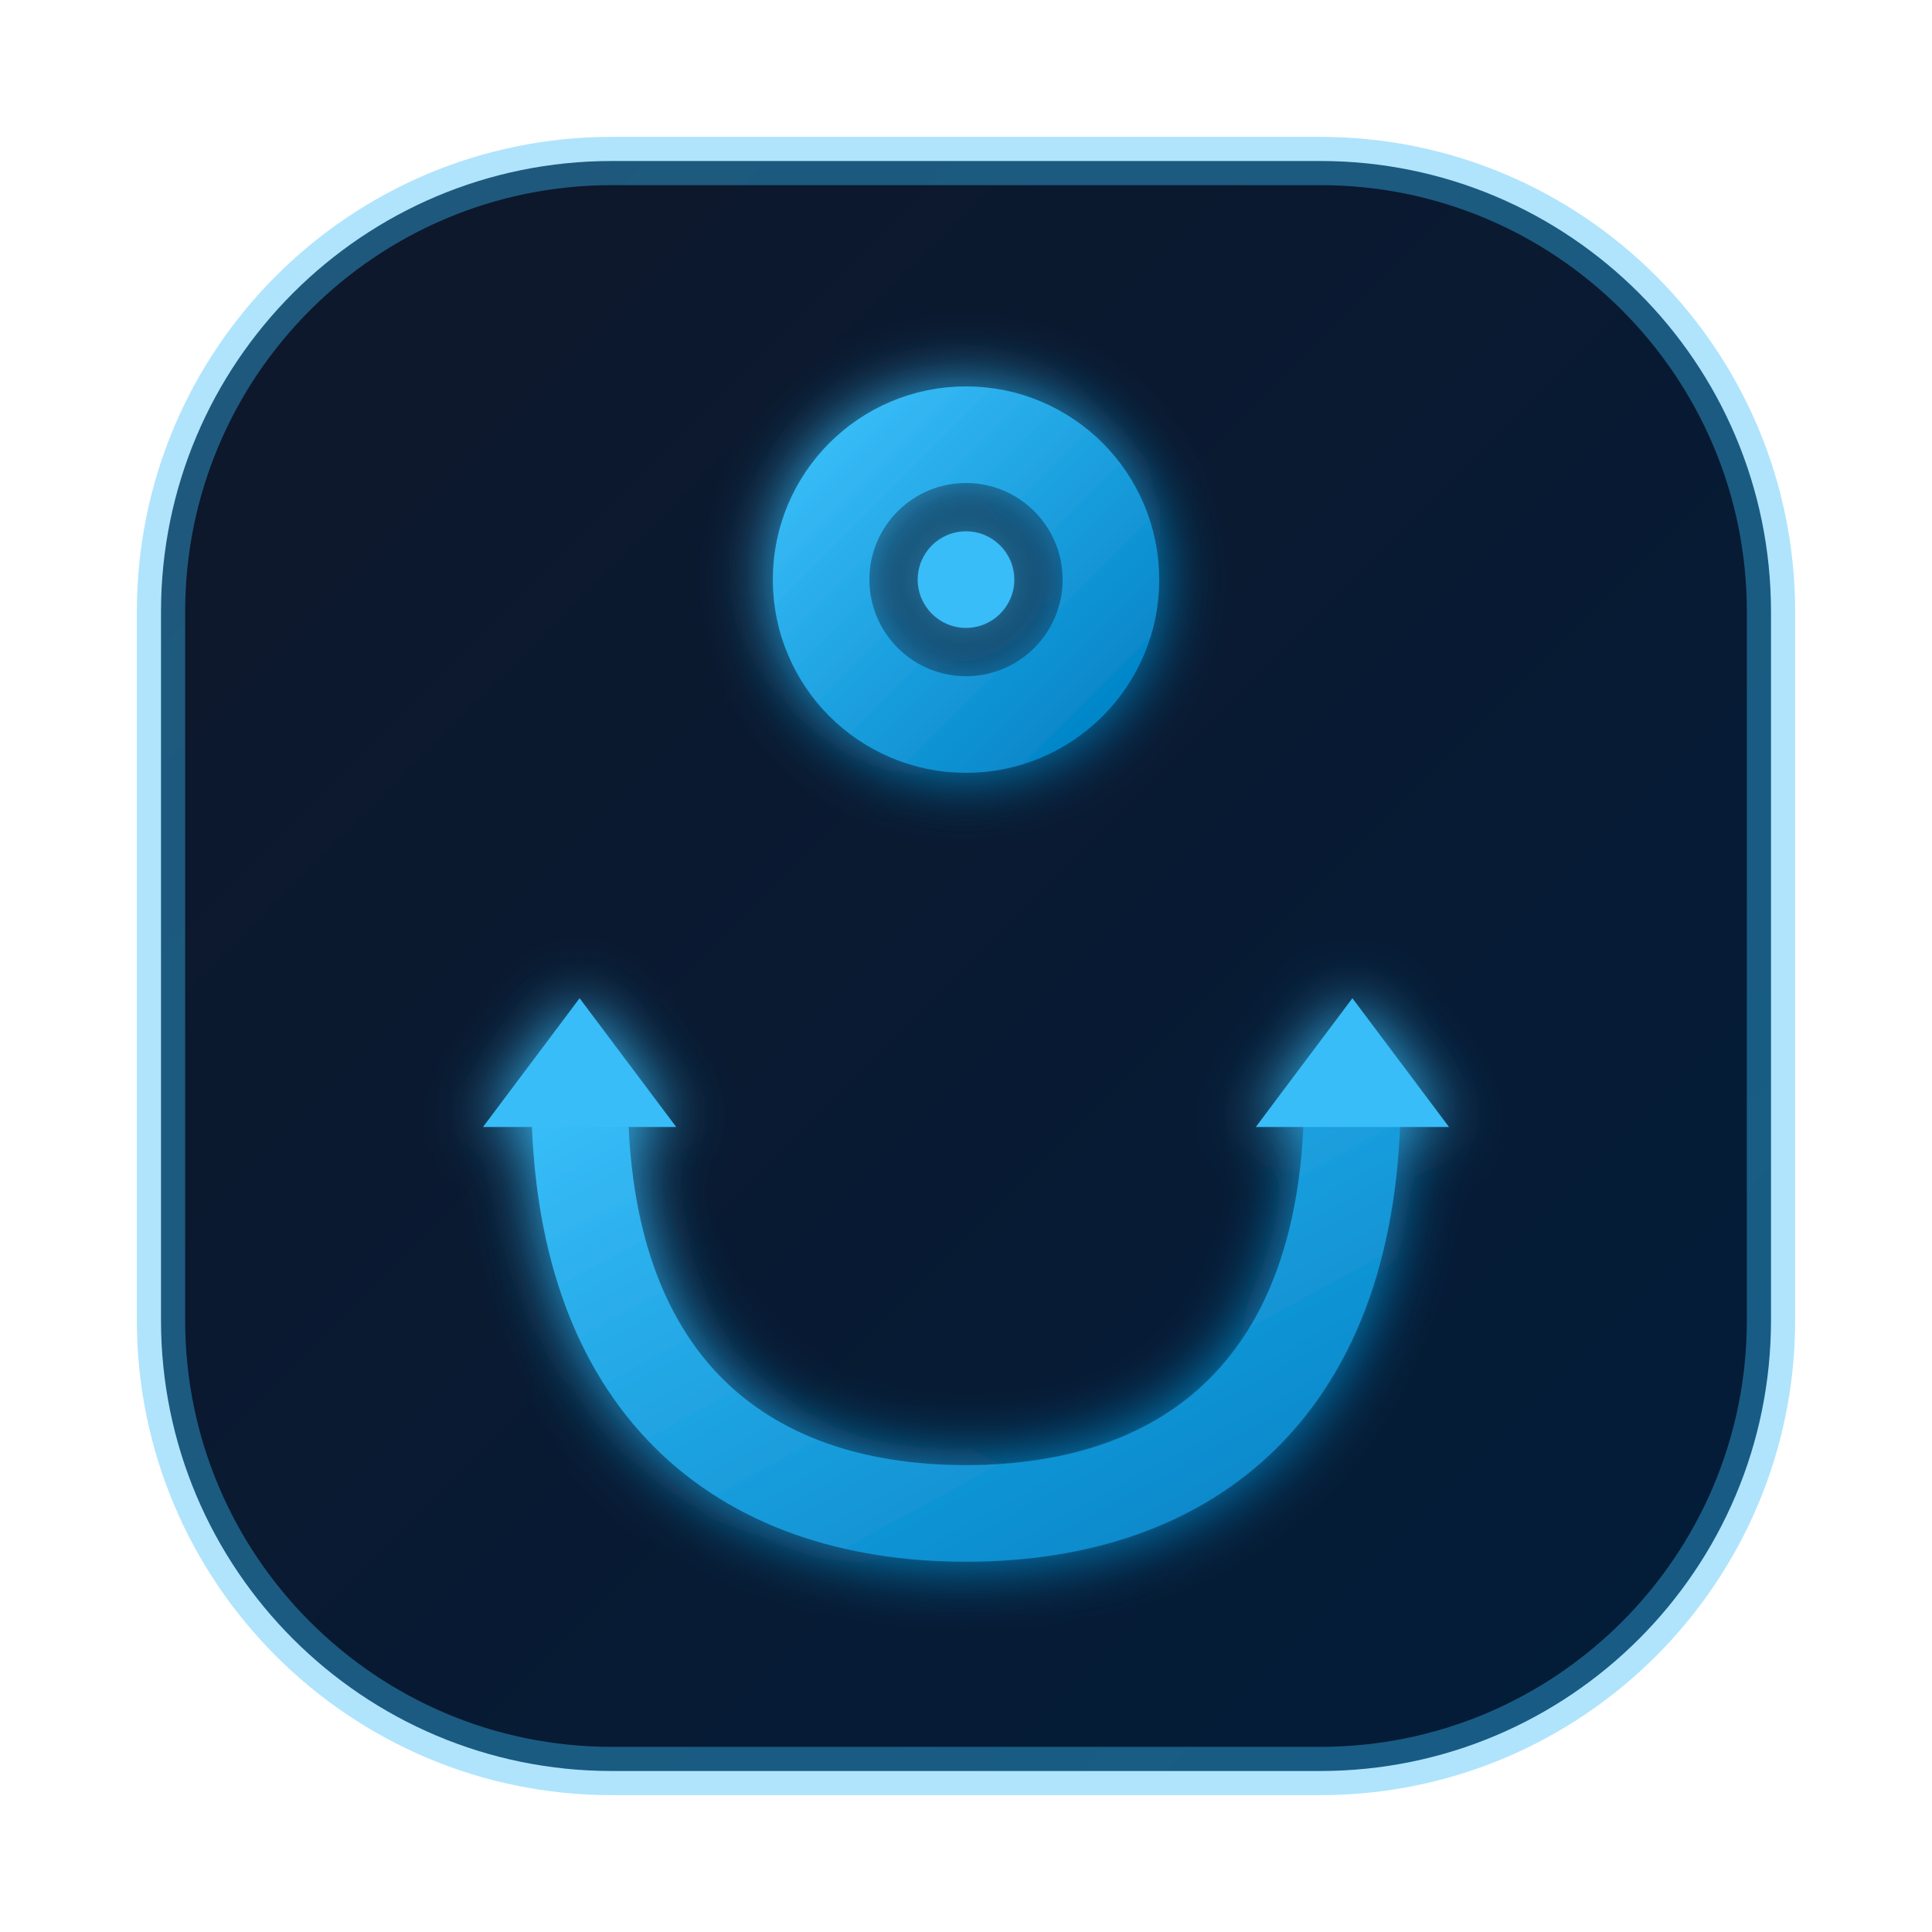
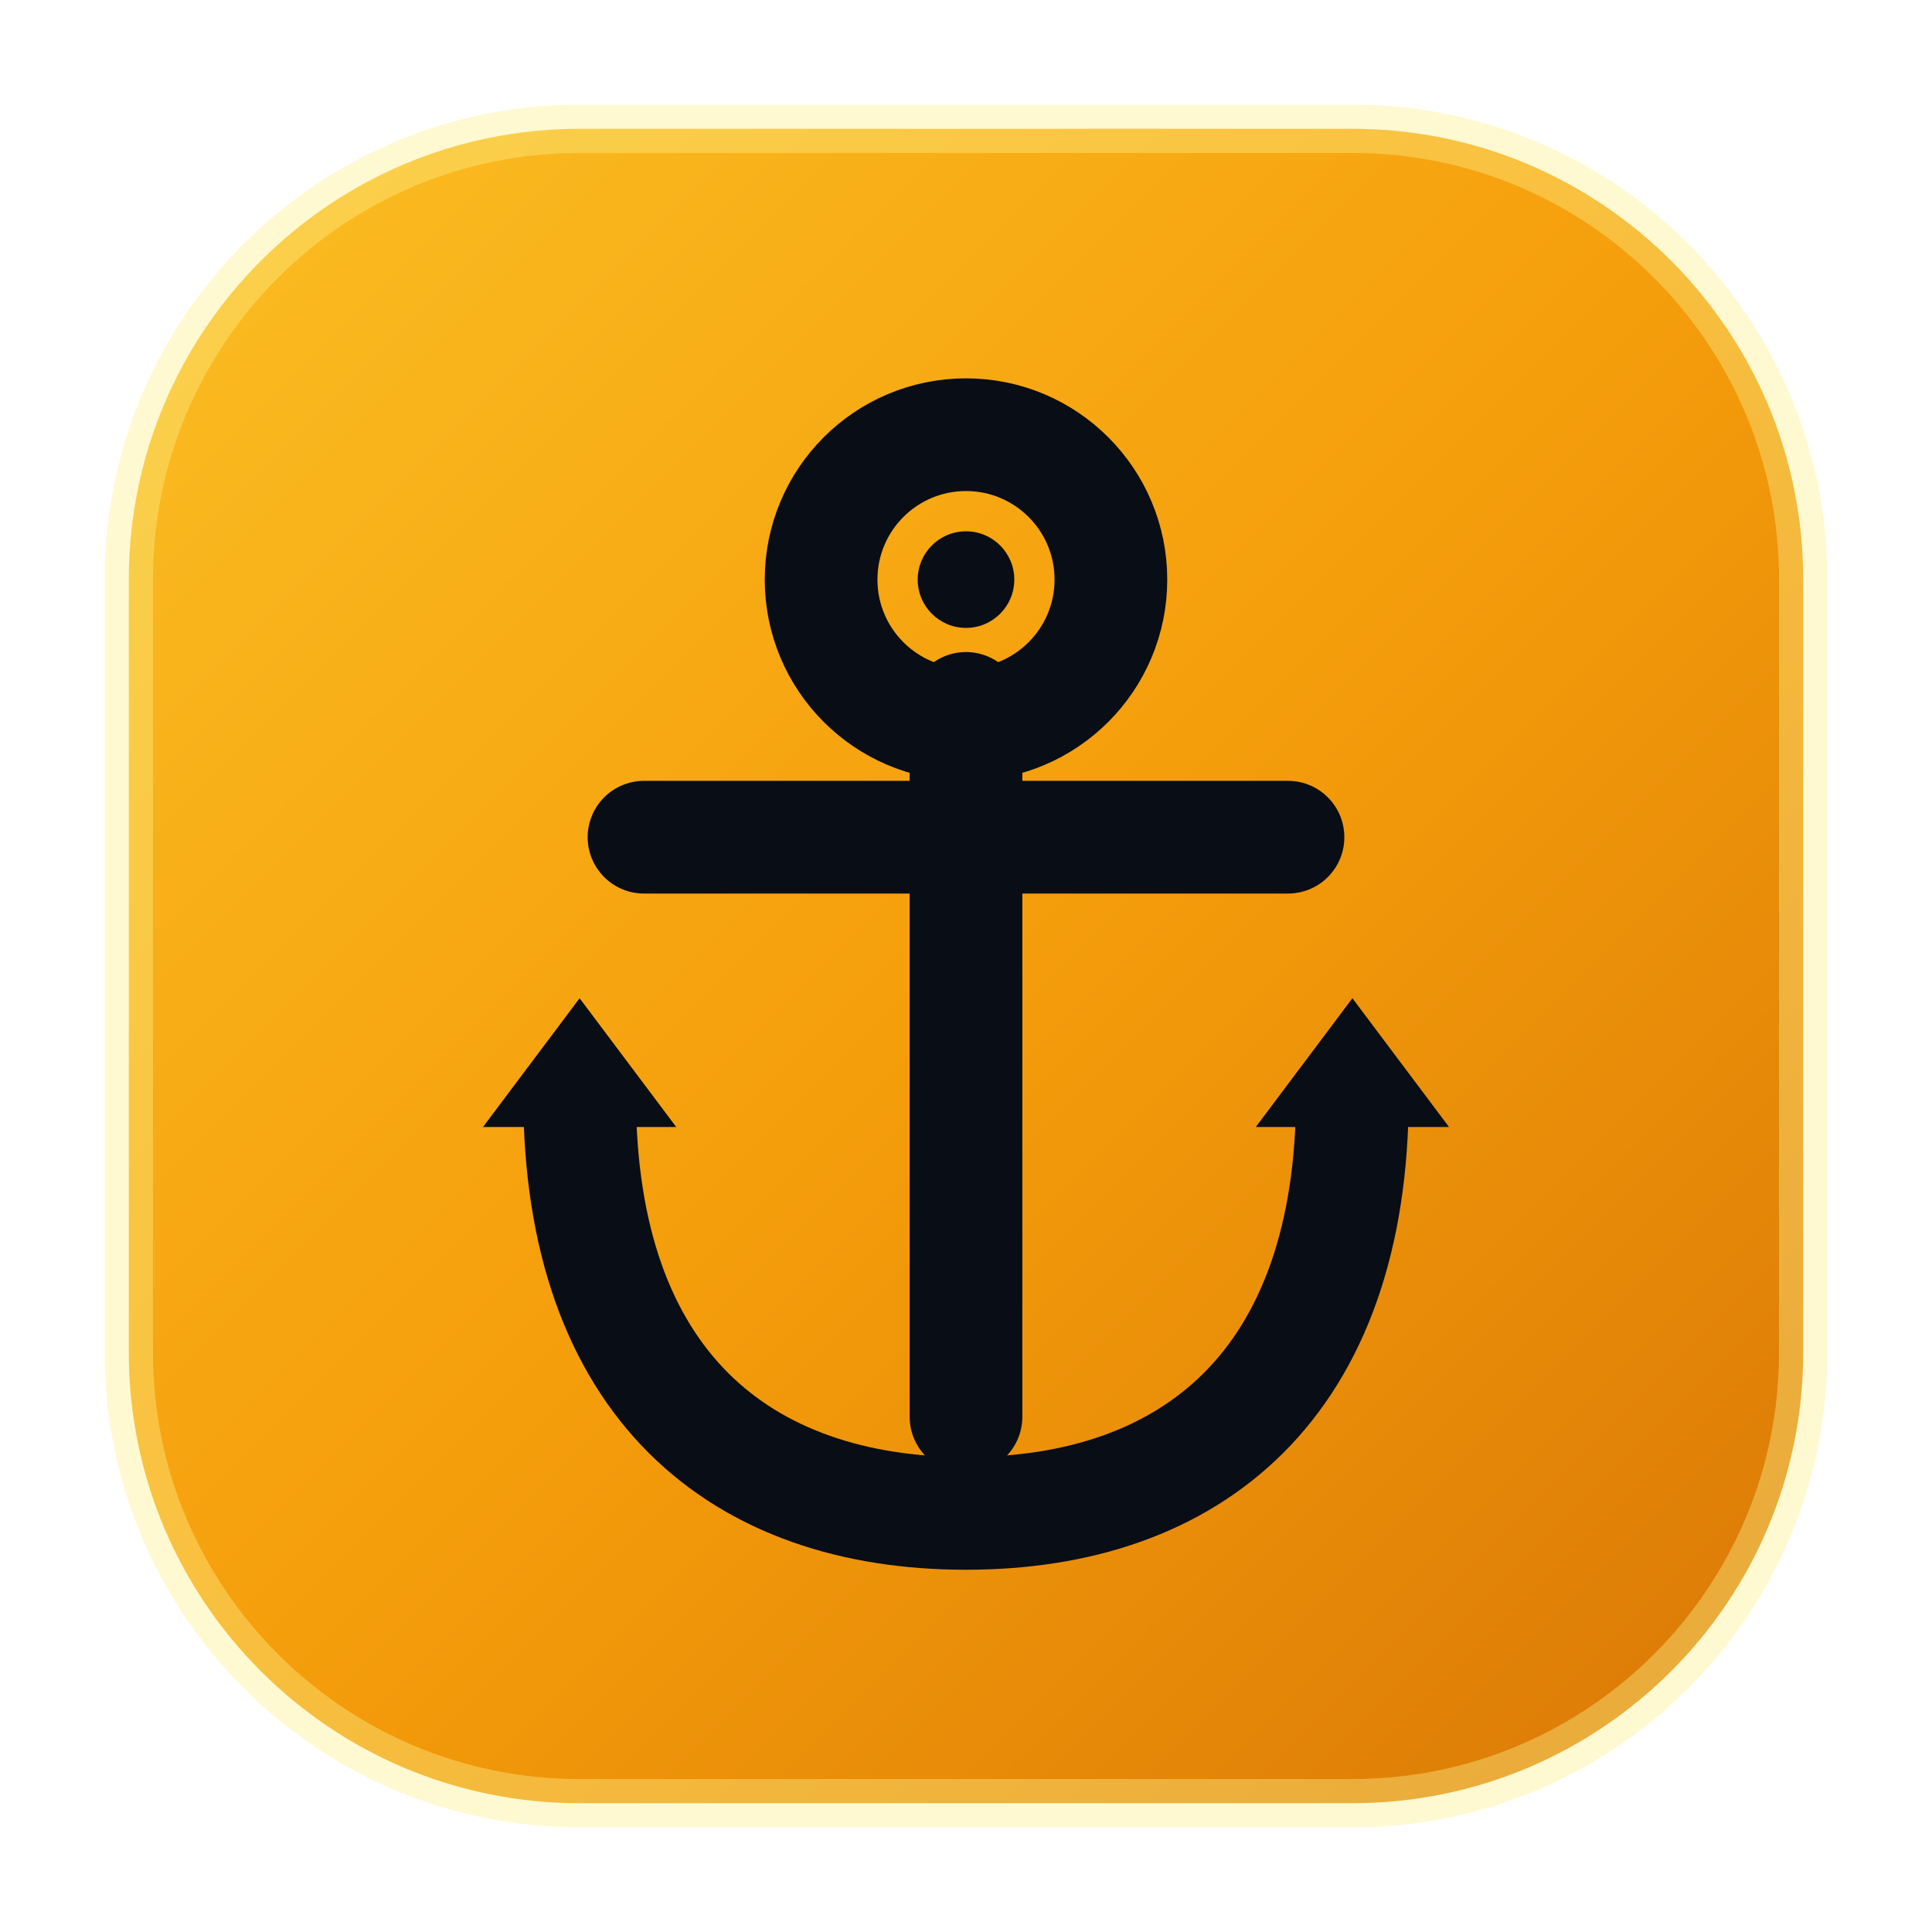
<svg xmlns="http://www.w3.org/2000/svg" viewBox="0 0 60 60" fill="none">
  <defs>
-     <linearGradient id="iconBg" x1="0%" y1="0%" x2="100%" y2="100%">
-       <stop offset="0%" stop-color="#0f172a" />
-       <stop offset="100%" stop-color="#021d3a" />
+     <linearGradient id="iconYellow" x1="0%" y1="0%" x2="100%" y2="100%">
+       <stop offset="0%" stop-color="#fbbf24" />
+       <stop offset="50%" stop-color="#f59e0b" />
+       <stop offset="100%" stop-color="#d97706" />
    </linearGradient>
-     <linearGradient id="iconCyan" x1="0%" y1="0%" x2="100%" y2="100%">
-       <stop offset="0%" stop-color="#38bdf8" />
-       <stop offset="100%" stop-color="#0284c7" />
-     </linearGradient>
-     <filter id="iconGlow" x="-20%" y="-20%" width="140%" height="140%">
-       <feGaussianBlur stdDeviation="1" result="blur" />
-       <feComposite in="SourceGraphic" in2="blur" operator="over" />
-     </filter>
  </defs>
-   <rect x="5" y="5" width="50" height="50" rx="14" fill="url(#iconBg)" stroke="#38bdf8" stroke-width="1.5" stroke-opacity="0.4" />
-   <g filter="url(#iconGlow)">
-     <circle cx="30" cy="18" r="4.5" stroke="url(#iconCyan)" stroke-width="3" fill="none" />
-     <circle cx="30" cy="18" r="1.5" fill="#38bdf8" />
-     <line x1="20" y1="26" x2="40" y2="26" stroke="url(#iconCyan)" stroke-width="3" stroke-linecap="round" />
-     <line x1="30" y1="22" x2="30" y2="44" stroke="url(#iconCyan)" stroke-width="3" stroke-linecap="round" />
-     <path d="M 18 34 C 18 43 23 47 30 47 C 37 47 42 43 42 34" stroke="url(#iconCyan)" stroke-width="3" stroke-linecap="round" fill="none" />
-     <path d="M 15 35 L 21 35 L 18 31 Z" fill="#38bdf8" />
-     <path d="M 39 35 L 45 35 L 42 31 Z" fill="#38bdf8" />
+   <rect x="4" y="4" width="52" height="52" rx="14" fill="url(#iconYellow)" stroke="#fef08a" stroke-width="1.5" stroke-opacity="0.4" />
+   <g stroke="#090d16" stroke-linecap="round" stroke-linejoin="round">
+     <circle cx="30" cy="18" r="4.5" stroke-width="3.5" fill="none" />
+     <circle cx="30" cy="18" r="1.5" fill="#090d16" stroke="none" />
+     <line x1="20" y1="26" x2="40" y2="26" stroke-width="3.5" />
+     <line x1="30" y1="22" x2="30" y2="44" stroke-width="3.5" />
+     <path d="M 18 34 C 18 43 23 47 30 47 C 37 47 42 43 42 34" stroke-width="3.5" fill="none" />
+     <path d="M 15 35 L 21 35 L 18 31 Z" fill="#090d16" stroke="none" />
+     <path d="M 39 35 L 45 35 L 42 31 Z" fill="#090d16" stroke="none" />
  </g>
</svg>
